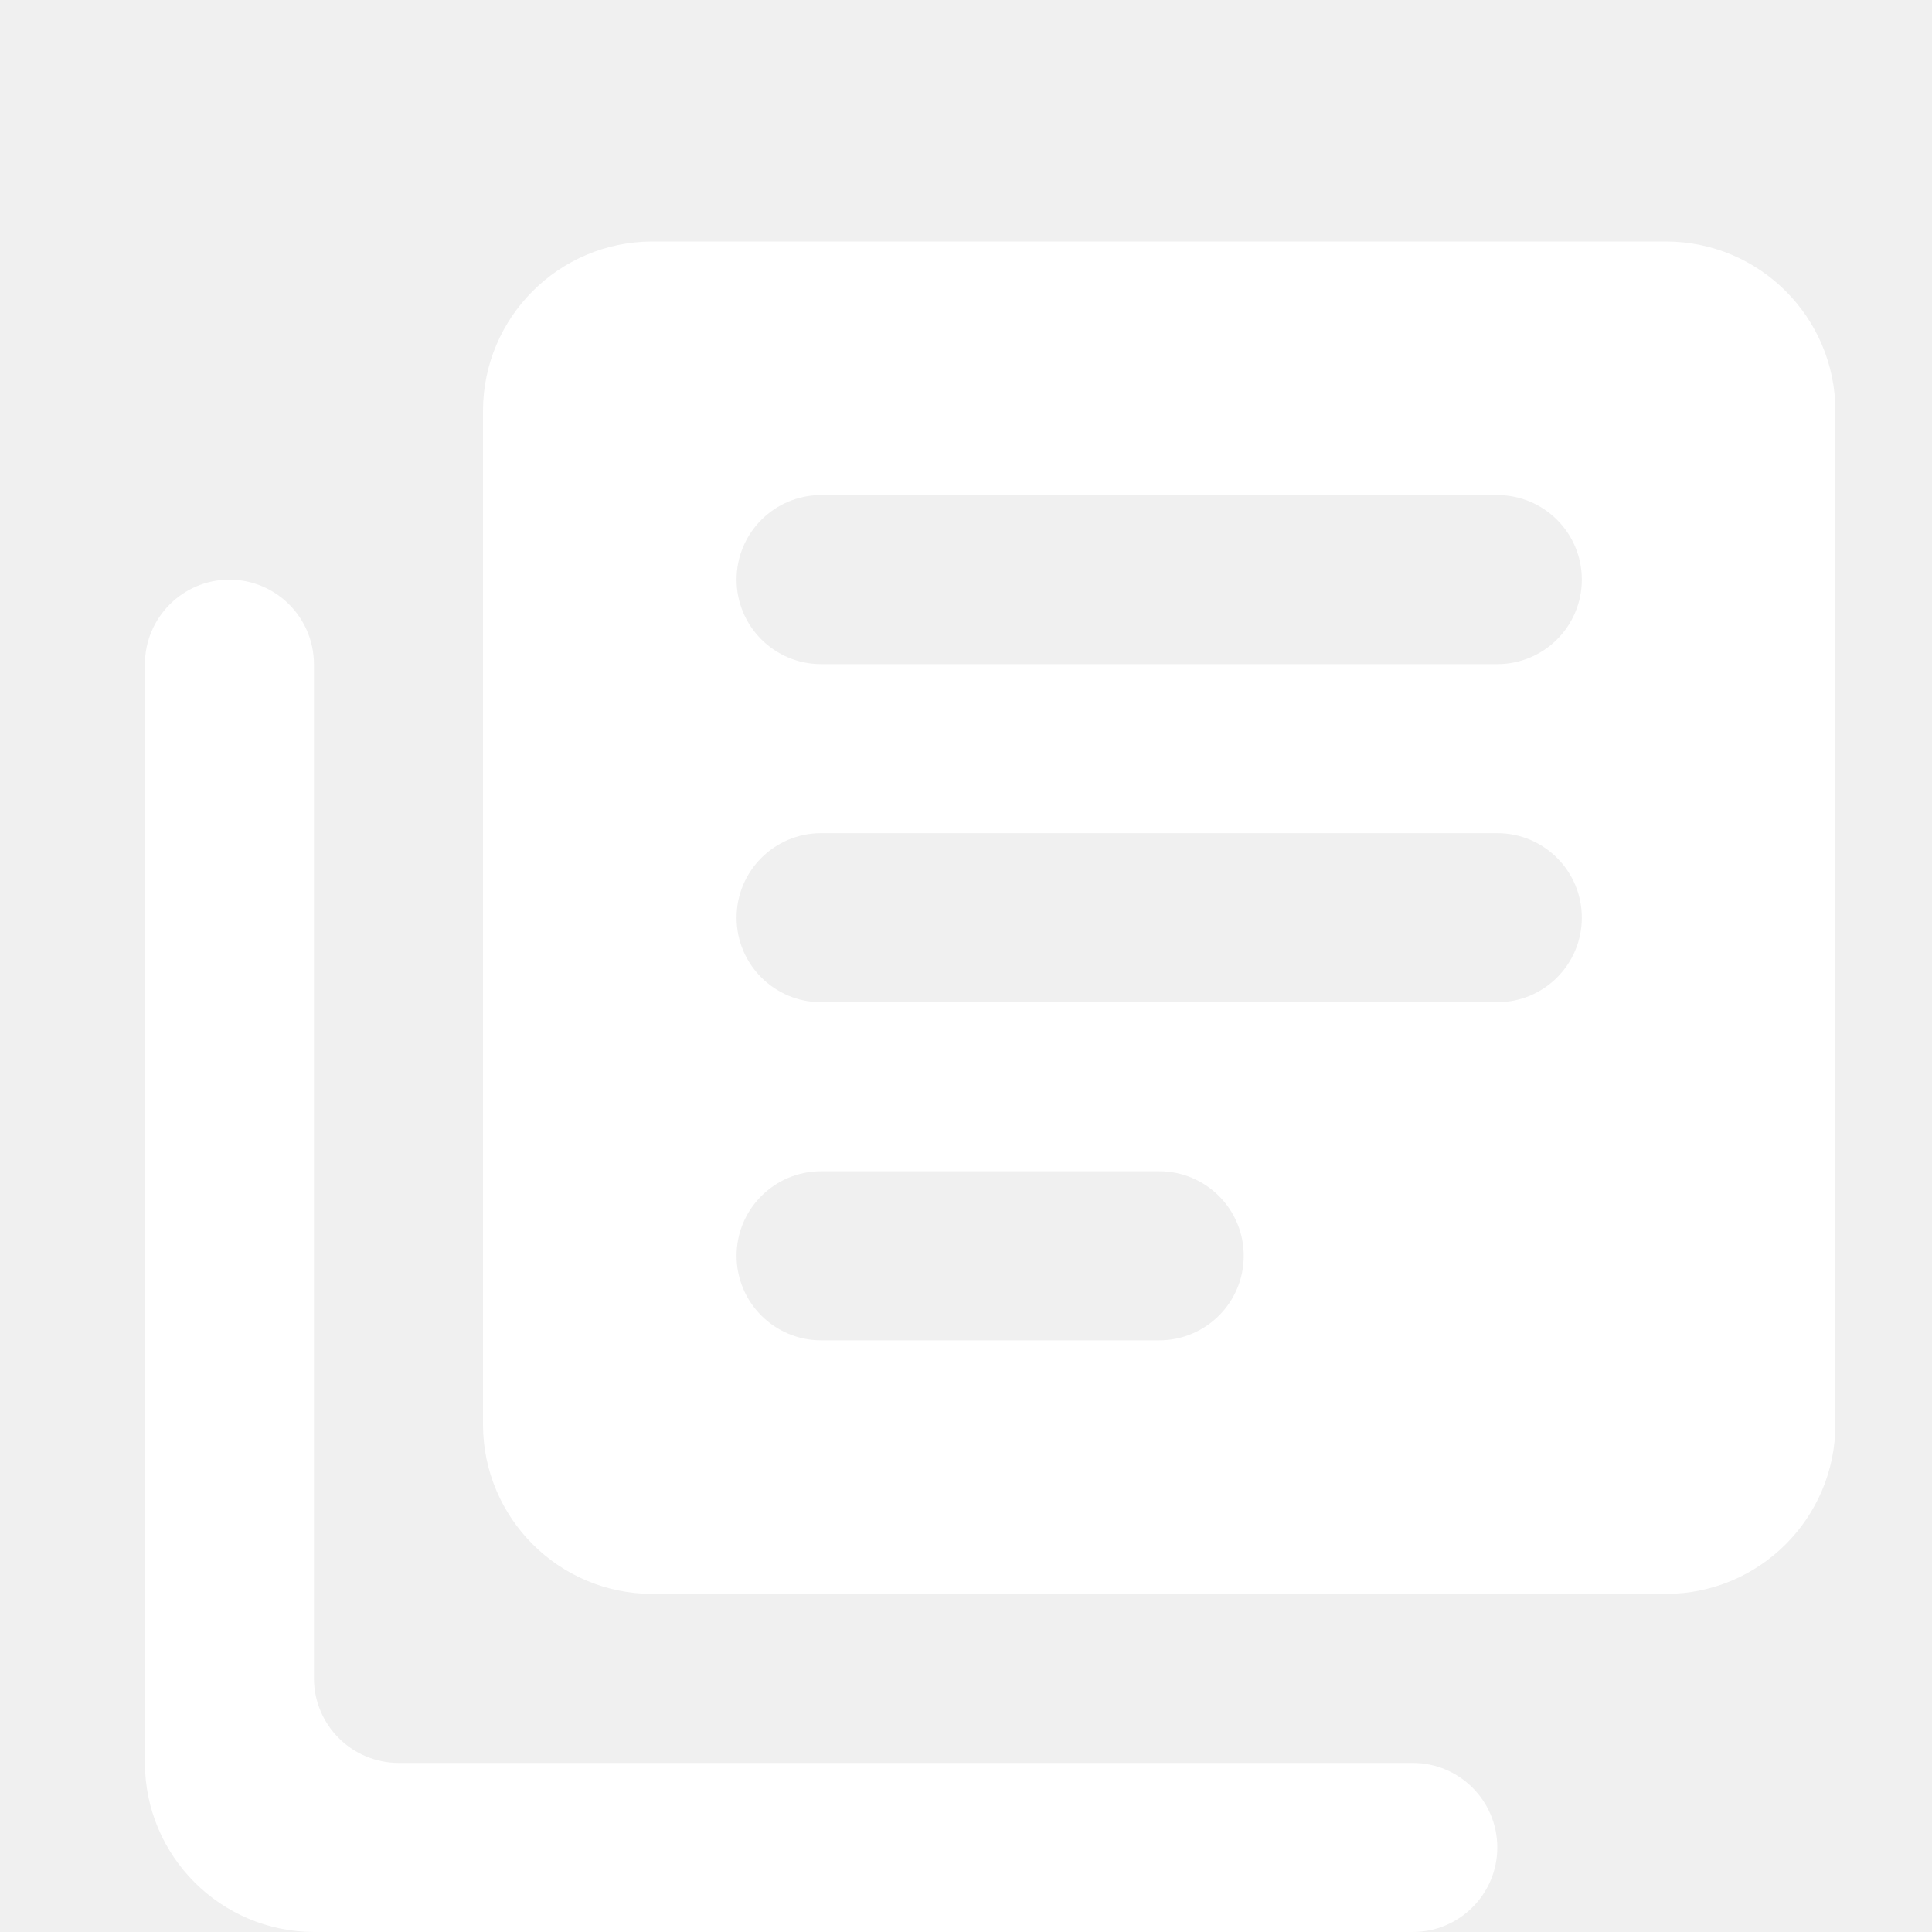
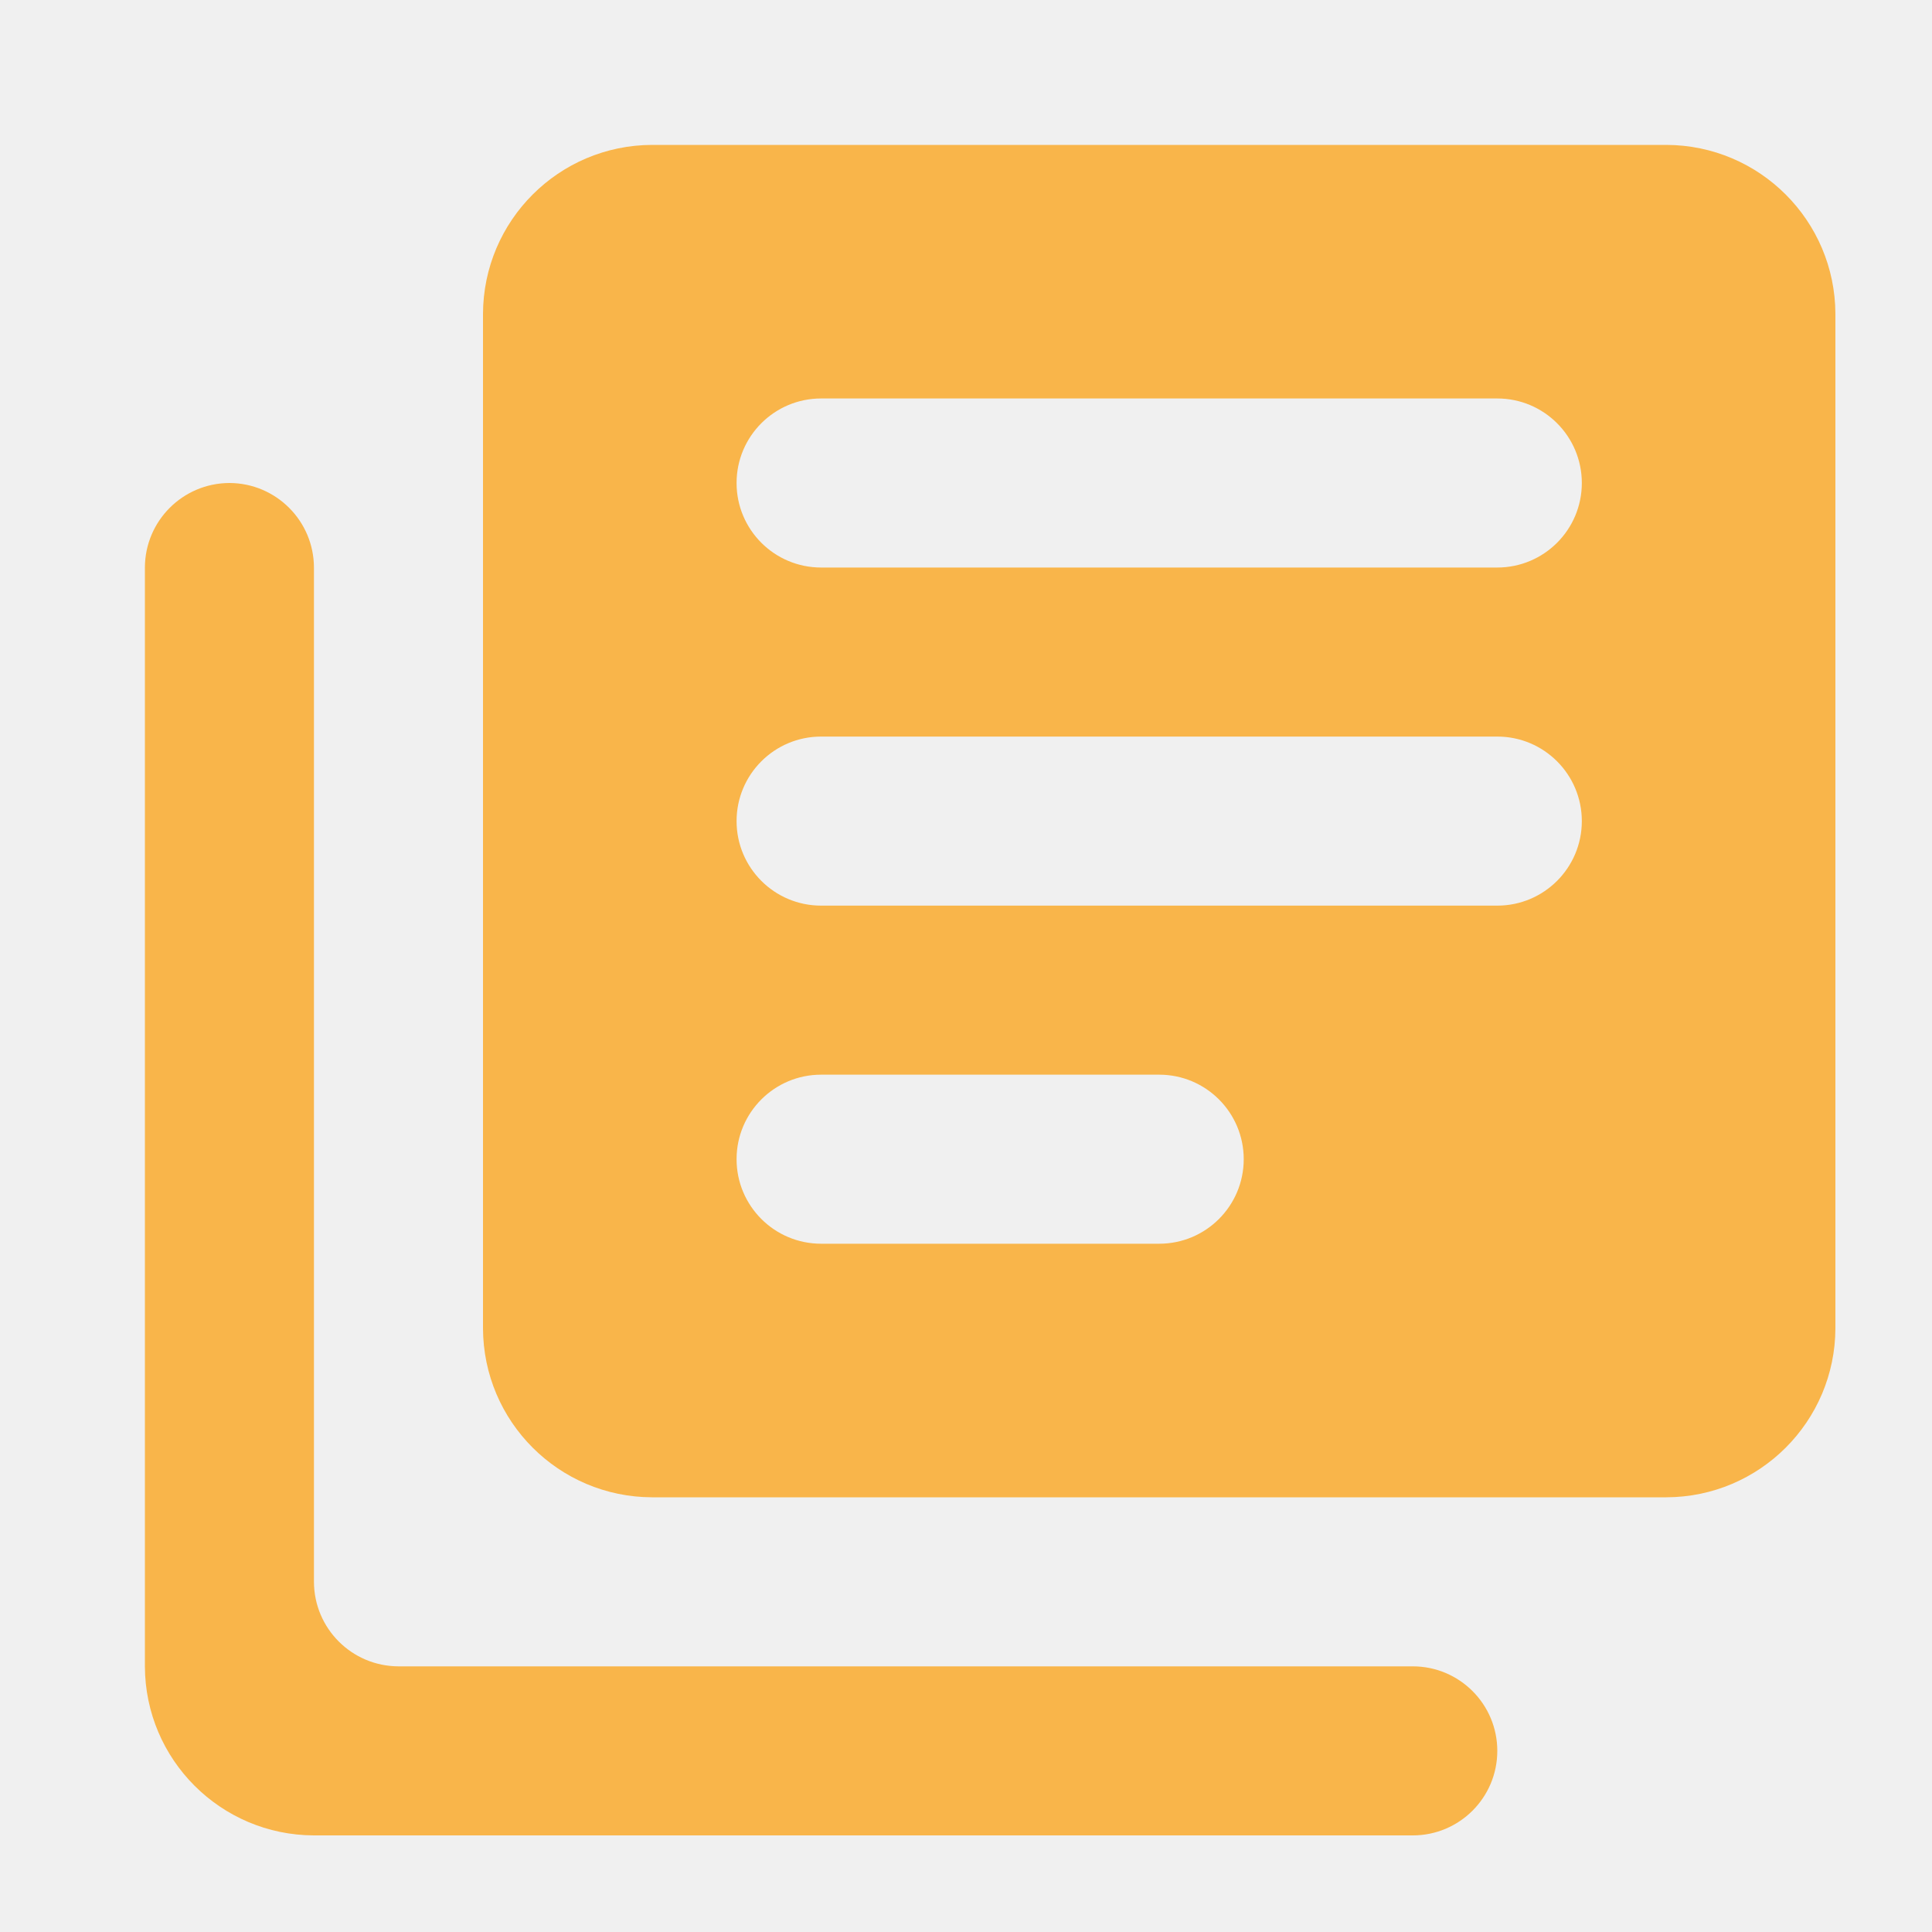
<svg xmlns="http://www.w3.org/2000/svg" width="40" height="40" viewBox="0 0 40 40">
  <defs>
    <clipPath id="clip-post">
      <rect width="40" height="40" />
    </clipPath>
  </defs>
  <g id="post" clip-path="url(#clip-post)">
-     <path id="library_books-24px" d="M3.75,9A1.755,1.755,0,0,0,2,10.75V33.5A3.51,3.51,0,0,0,5.5,37H28.25a1.75,1.75,0,0,0,0-3.5h-21A1.755,1.755,0,0,1,5.5,31.75v-21A1.755,1.755,0,0,0,3.75,9ZM33.5,2h-21A3.51,3.51,0,0,0,9,5.5v21A3.51,3.51,0,0,0,12.5,30h21A3.51,3.51,0,0,0,37,26.5V5.5A3.51,3.51,0,0,0,33.5,2ZM30,17.75H16a1.75,1.75,0,0,1,0-3.5H30a1.75,1.75,0,0,1,0,3.5Zm-7,7H16a1.75,1.75,0,0,1,0-3.5h7a1.75,1.75,0,0,1,0,3.5Zm7-14H16a1.75,1.75,0,0,1,0-3.5H30a1.75,1.75,0,0,1,0,3.5Z" transform="translate(1 3)" fill="#fff" />
+     <path id="library_books-24px" d="M3.75,9A1.755,1.755,0,0,0,2,10.75V33.5A3.51,3.51,0,0,0,5.5,37H28.25a1.75,1.75,0,0,0,0-3.5h-21A1.755,1.755,0,0,1,5.5,31.75v-21A1.755,1.755,0,0,0,3.75,9ZM33.5,2h-21A3.51,3.51,0,0,0,9,5.5v21A3.51,3.51,0,0,0,12.5,30h21A3.51,3.51,0,0,0,37,26.5V5.5A3.51,3.51,0,0,0,33.5,2ZM30,17.75H16a1.75,1.75,0,0,1,0-3.5H30a1.75,1.75,0,0,1,0,3.5Zm-7,7H16a1.75,1.75,0,0,1,0-3.5h7a1.75,1.75,0,0,1,0,3.5Zm7-14H16a1.75,1.75,0,0,1,0-3.5H30a1.75,1.75,0,0,1,0,3.5Z" transform="translate(1 1)" fill="#f9b54a" />
  </g>
</svg>
